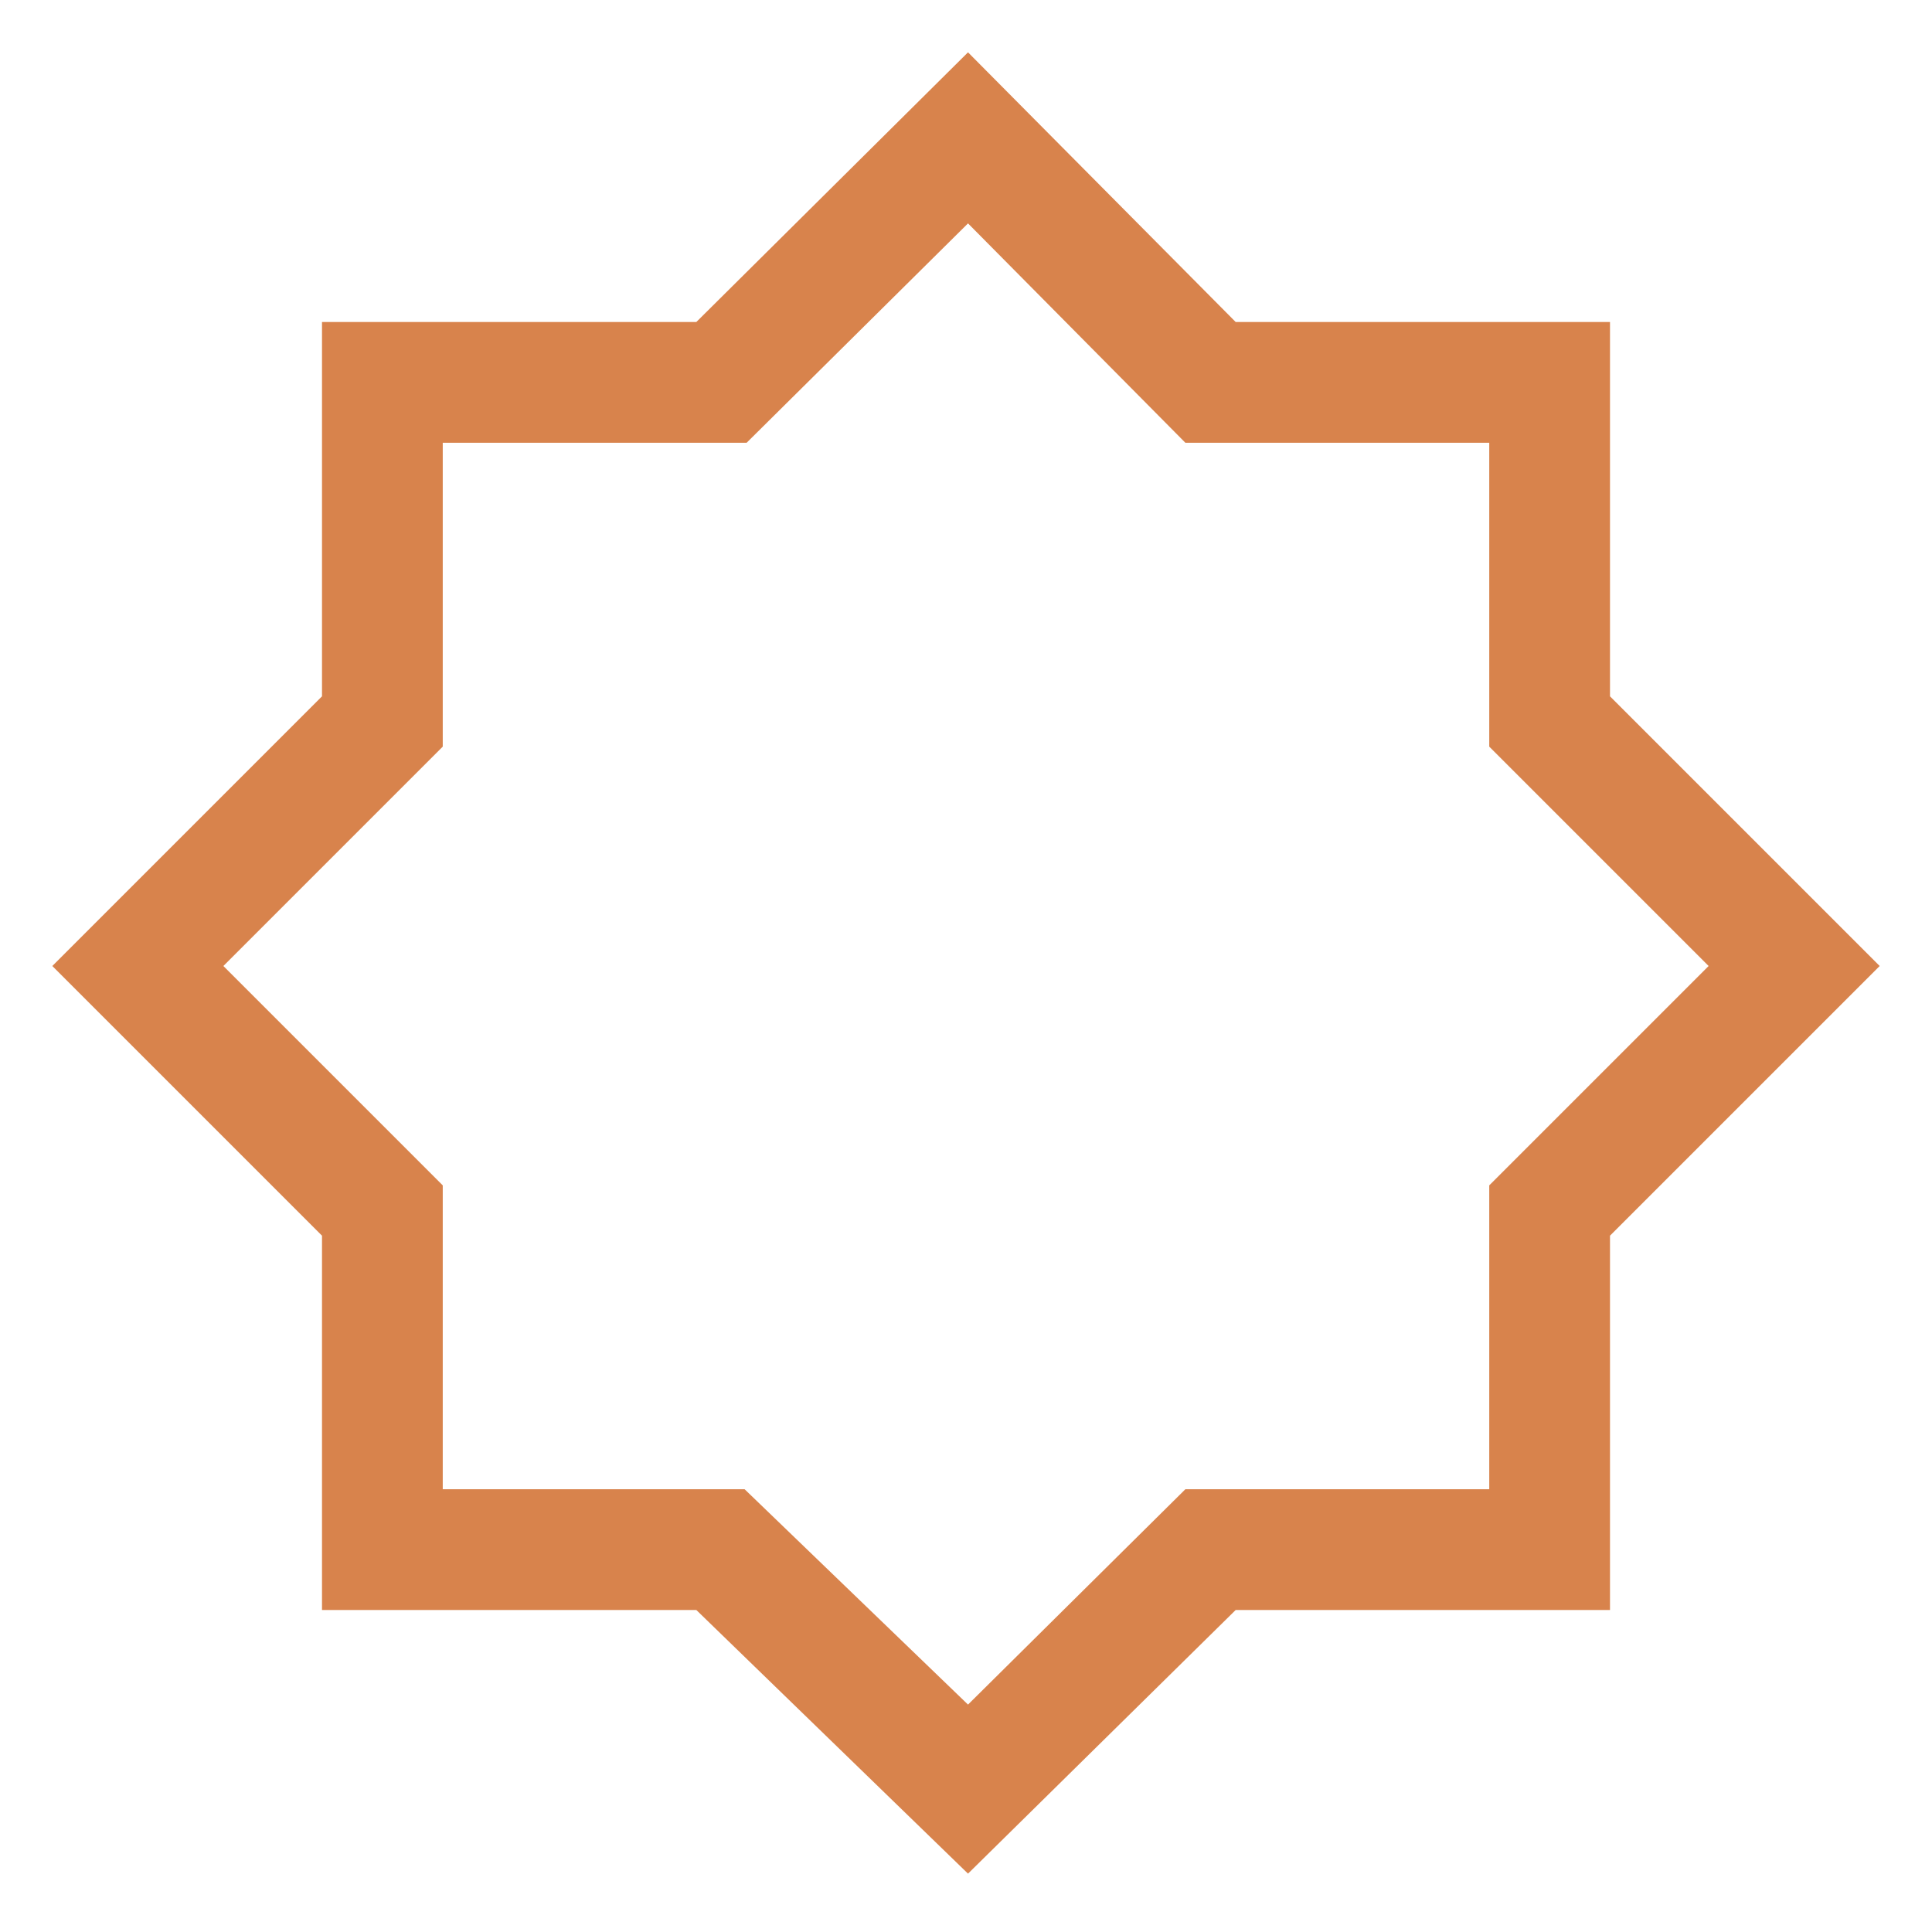
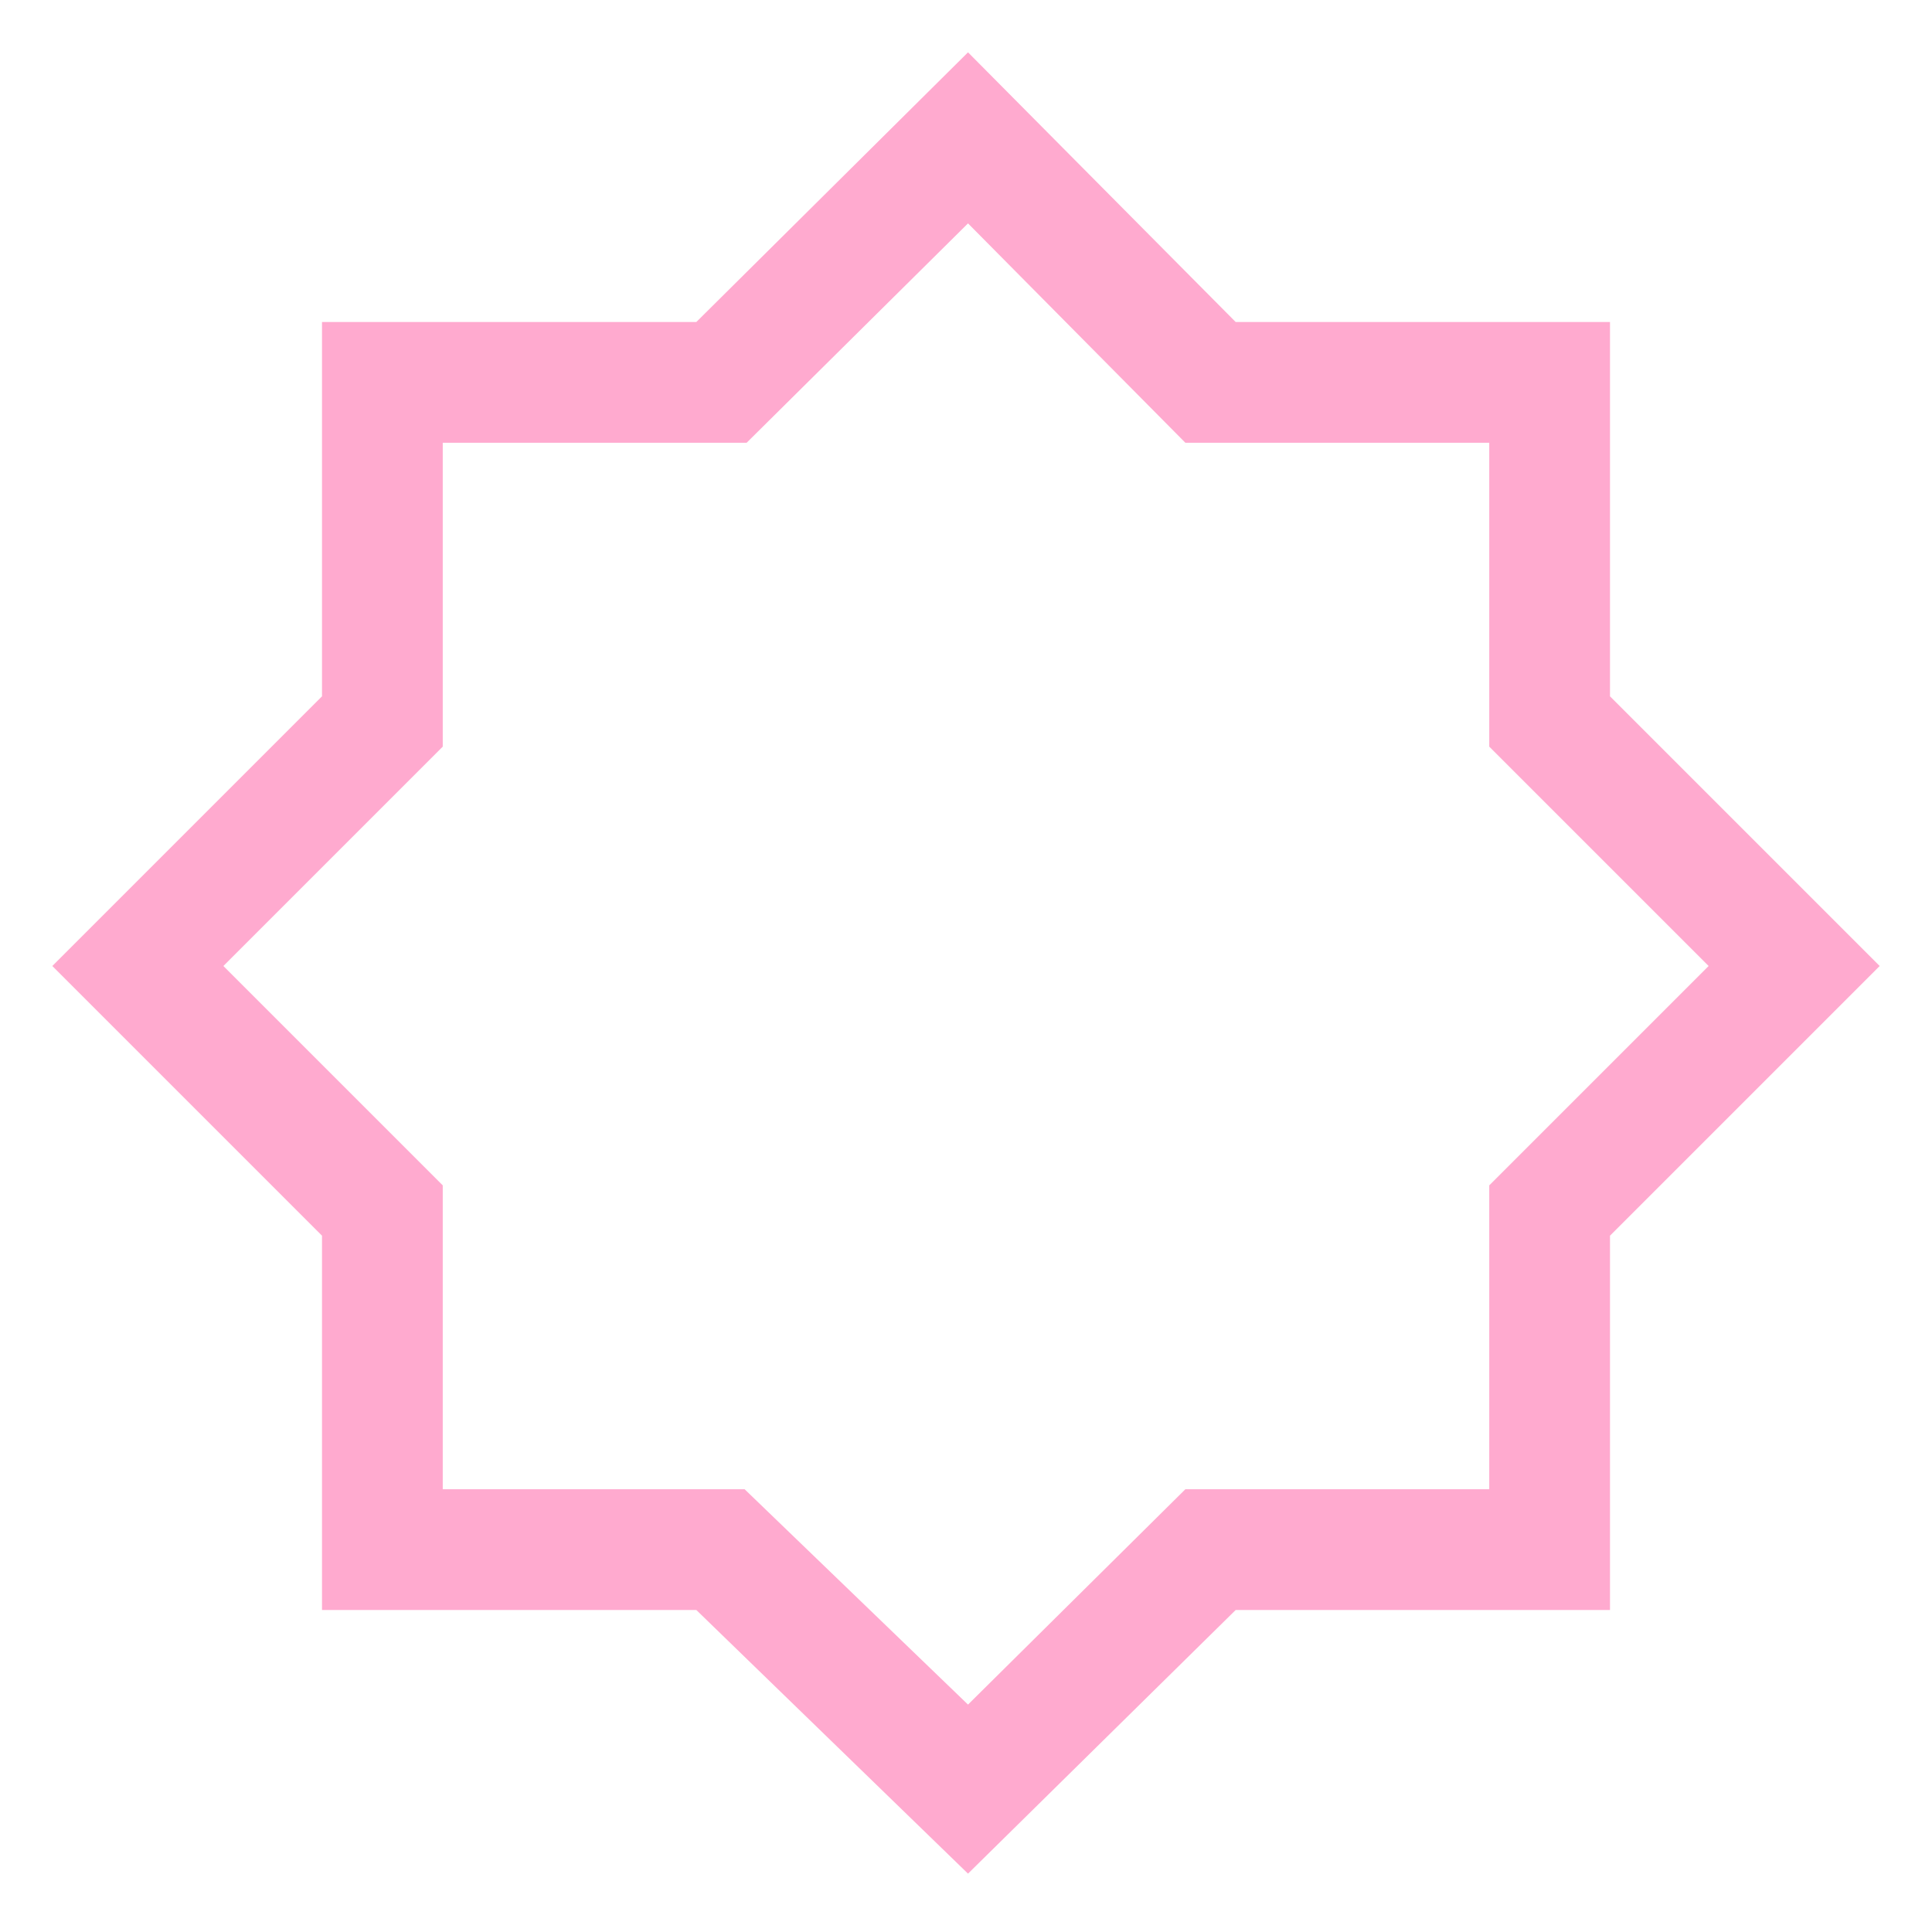
- <svg xmlns="http://www.w3.org/2000/svg" height="48px" viewBox="0 -960 960 960" width="48px" fill="#d8834c">
+ <svg xmlns="http://www.w3.org/2000/svg" height="48px" viewBox="0 -960 960 960" width="48px" fill="#ffaacf">
  <path d="M481-29 346-160H160v-186L26-480l134-134v-186h186l135-134 133 134h186v186l134 134-134 134v186H614L481-29Zm0-84 108-107h151v-151l109-109-109-109v-151H589L481-849 371-740H220v151L111-480l109 109v151h150l111 107Zm0-368Z" />
</svg>
